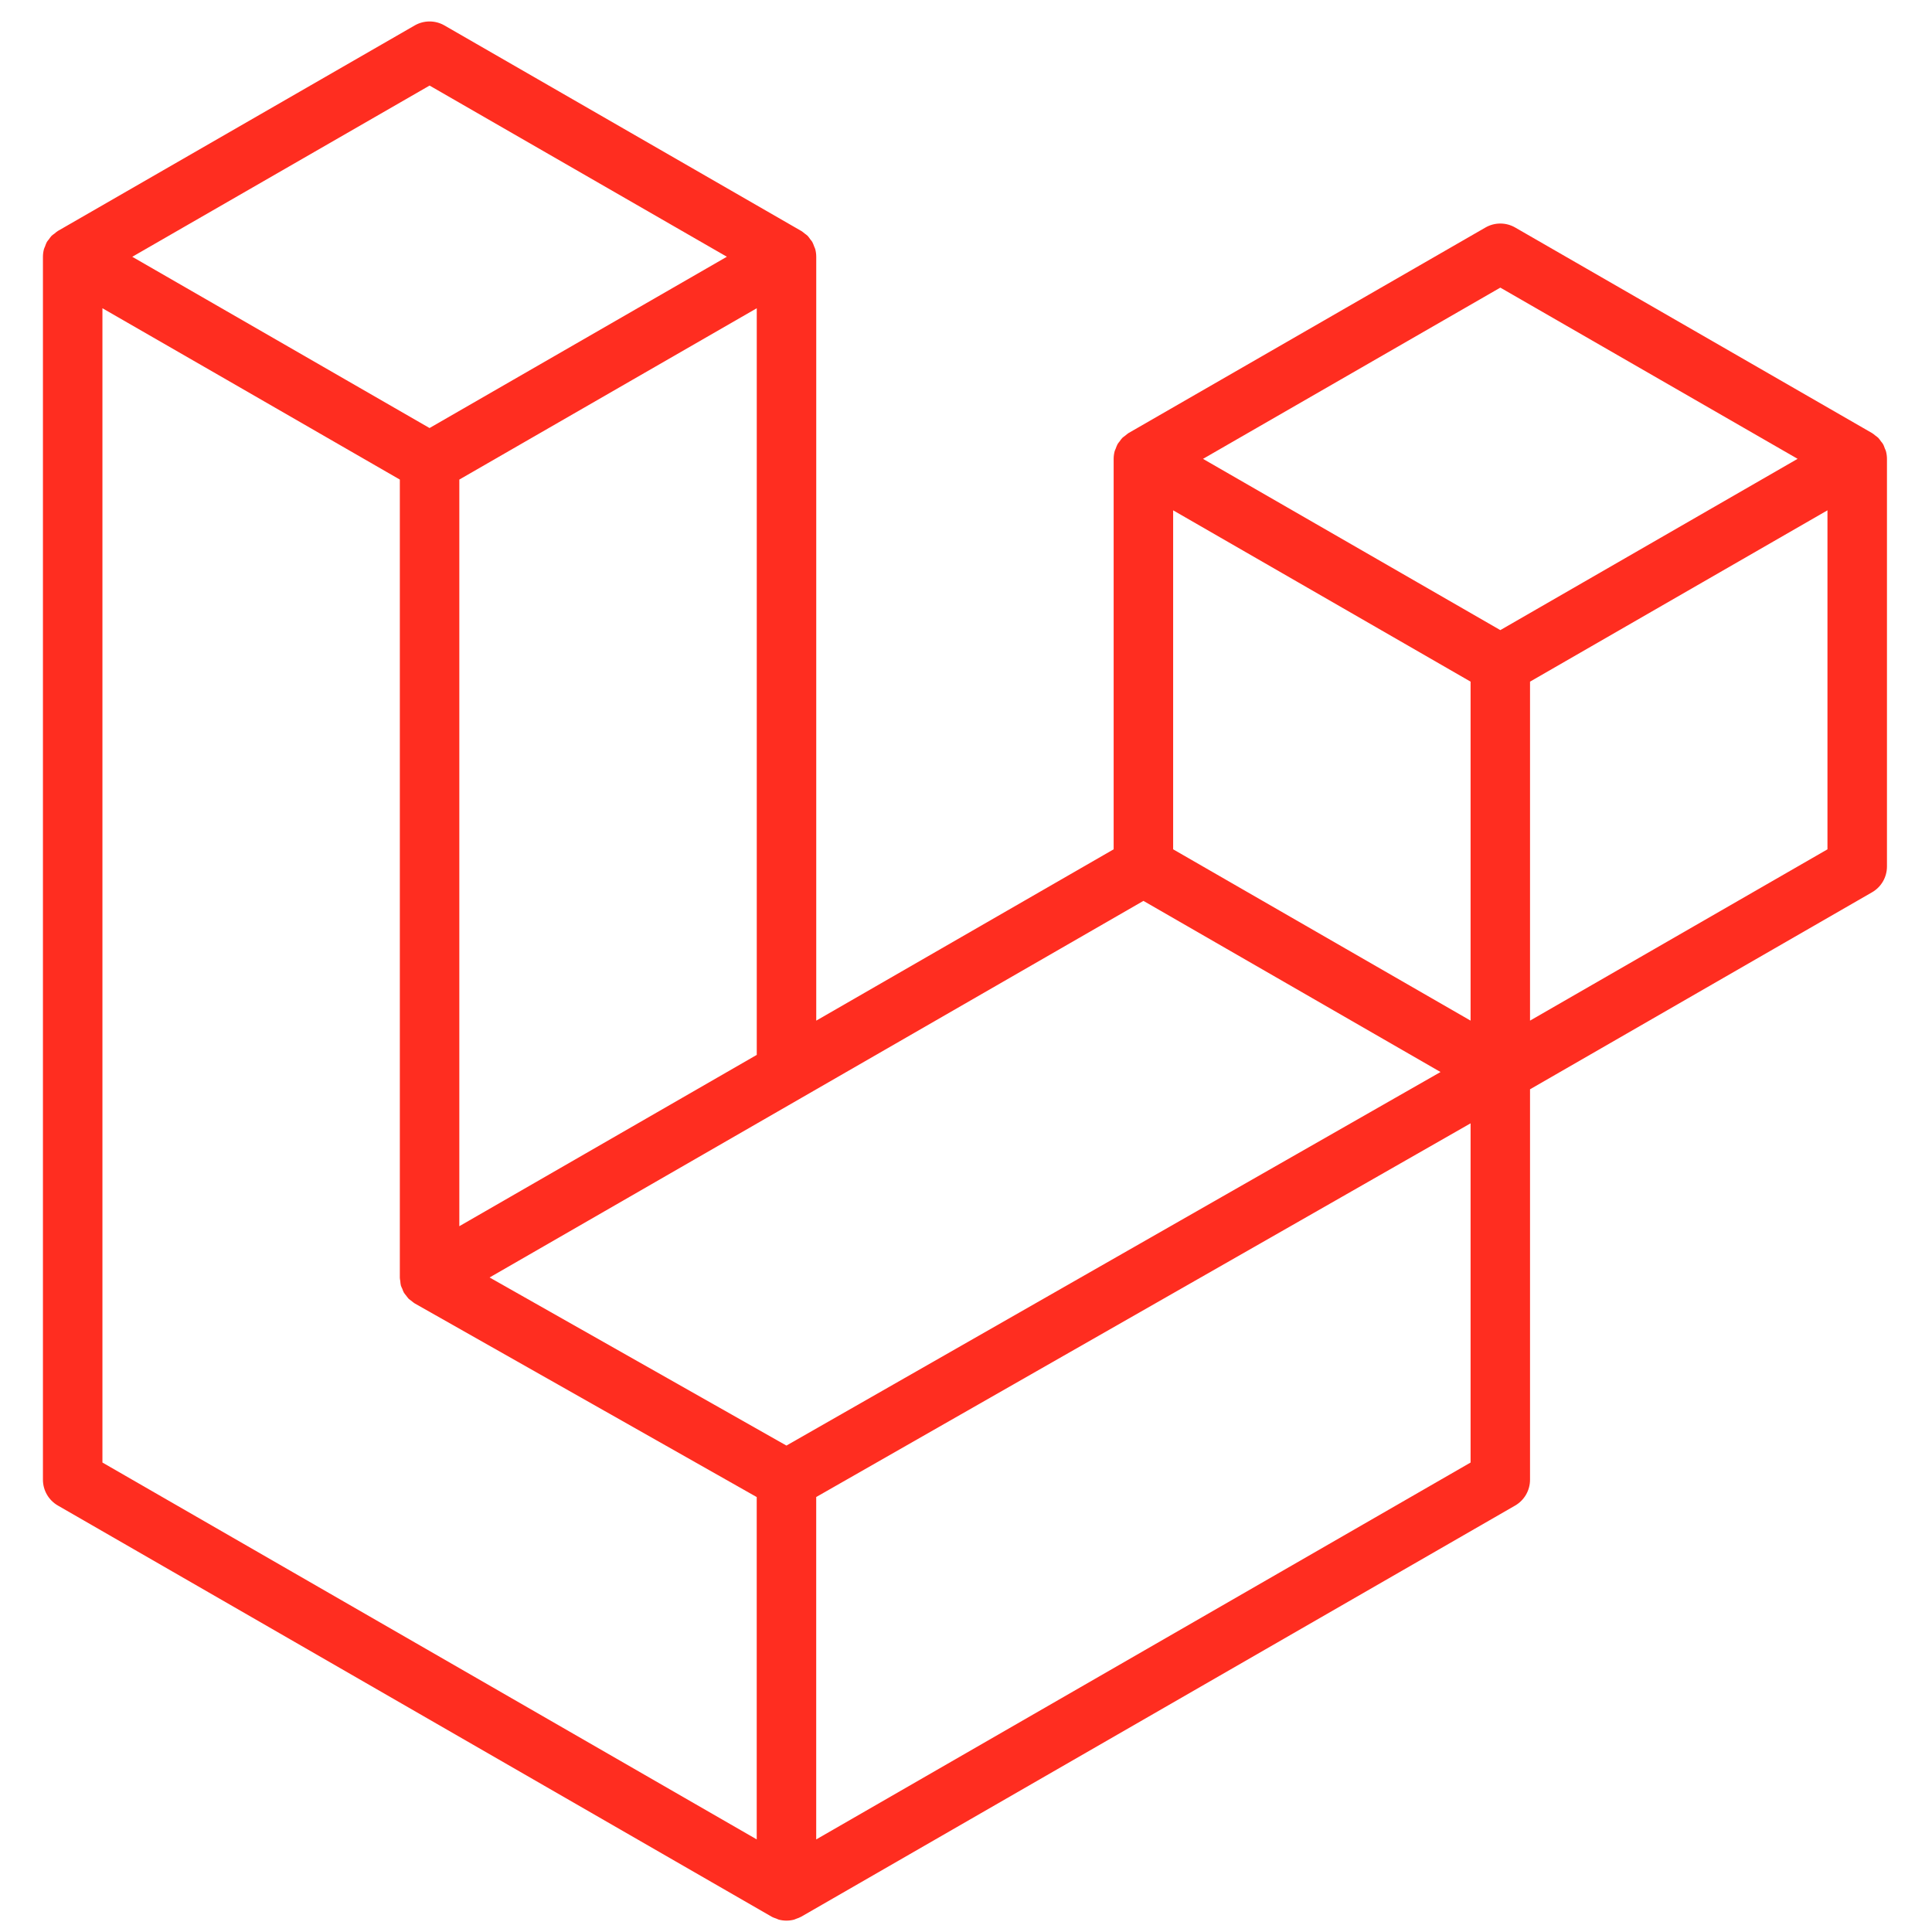
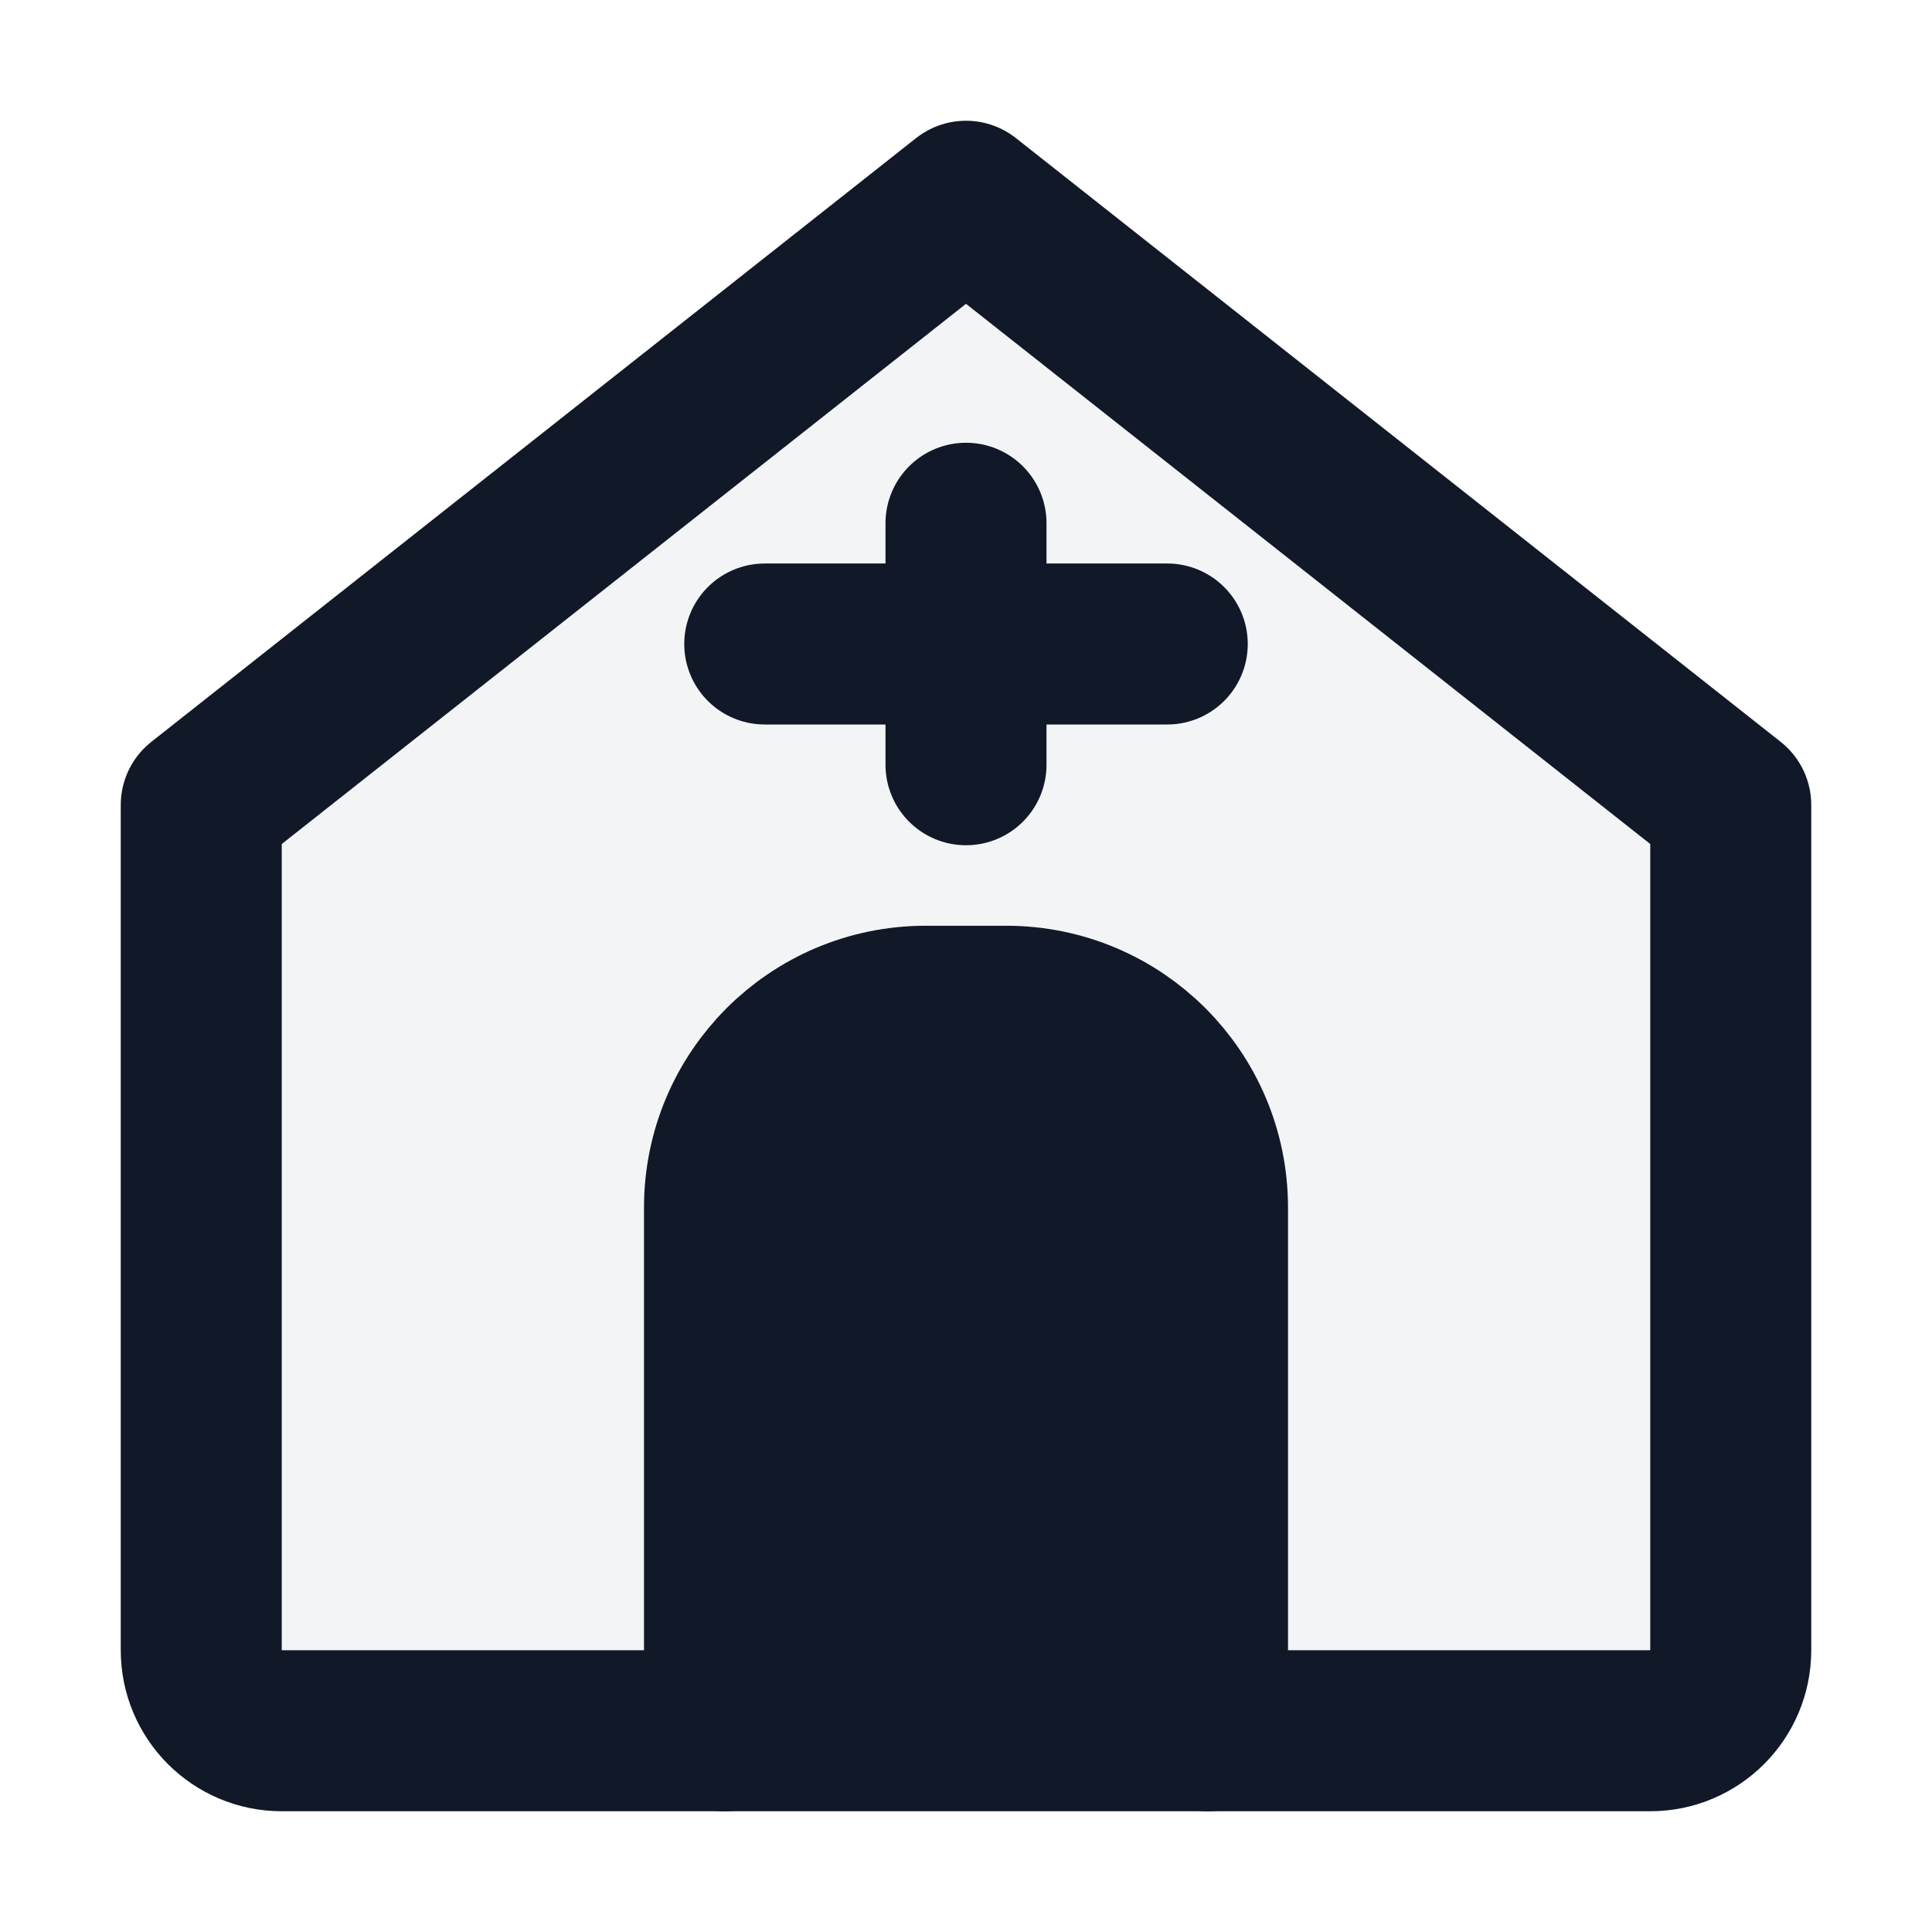
- <svg xmlns="http://www.w3.org/2000/svg" width="166" height="166" viewBox="0 0 166 166" fill="none">
-   <path fill-rule="evenodd" clip-rule="evenodd" d="M162.041 38.759C162.099 38.977 162.129 39.201 162.13 39.426V74.452C162.13 74.902 162.011 75.344 161.786 75.733C161.561 76.122 161.237 76.444 160.847 76.668L131.462 93.594V127.141C131.462 128.054 130.977 128.897 130.186 129.357L68.847 164.683C68.707 164.763 68.554 164.814 68.401 164.868C68.343 164.887 68.289 164.922 68.228 164.938C67.8 165.051 67.349 165.051 66.92 164.938C66.85 164.919 66.786 164.881 66.719 164.855C66.579 164.804 66.432 164.76 66.298 164.683L4.972 129.357C4.583 129.133 4.259 128.81 4.034 128.421C3.808 128.032 3.69 127.591 3.689 127.141L3.689 22.063C3.689 21.834 3.721 21.61 3.779 21.393C3.798 21.32 3.843 21.253 3.868 21.179C3.916 21.045 3.961 20.908 4.031 20.783C4.079 20.7 4.149 20.633 4.206 20.557C4.28 20.454 4.347 20.349 4.433 20.26C4.506 20.186 4.602 20.132 4.685 20.068C4.778 19.992 4.861 19.909 4.966 19.848L35.633 2.185C36.022 1.961 36.462 1.844 36.91 1.844C37.358 1.844 37.798 1.961 38.186 2.185L68.851 19.848H68.857C68.959 19.912 69.045 19.992 69.138 20.065C69.221 20.129 69.313 20.186 69.387 20.257C69.476 20.349 69.54 20.454 69.616 20.557C69.671 20.633 69.744 20.7 69.789 20.783C69.862 20.911 69.904 21.045 69.955 21.179C69.98 21.253 70.025 21.32 70.044 21.396C70.103 21.614 70.133 21.838 70.133 22.063V87.694L95.686 72.974V39.423C95.686 39.2 95.718 38.973 95.775 38.759C95.798 38.683 95.839 38.615 95.865 38.542C95.916 38.408 95.96 38.271 96.031 38.146C96.079 38.063 96.149 37.996 96.203 37.92C96.279 37.818 96.343 37.712 96.433 37.623C96.506 37.549 96.599 37.495 96.681 37.431C96.777 37.355 96.86 37.272 96.962 37.211L127.633 19.548C128.021 19.324 128.461 19.206 128.91 19.206C129.358 19.206 129.798 19.324 130.186 19.548L160.85 37.211C160.959 37.275 161.042 37.355 161.137 37.428C161.217 37.492 161.31 37.549 161.383 37.62C161.473 37.712 161.536 37.818 161.613 37.92C161.67 37.996 161.741 38.063 161.785 38.146C161.859 38.271 161.9 38.408 161.951 38.542C161.98 38.615 162.021 38.683 162.041 38.759ZM157.018 72.974V43.848L146.287 50.028L131.462 58.568V87.694L157.021 72.974H157.018ZM126.354 125.663V96.518L111.771 104.85L70.13 128.626V158.046L126.354 125.663ZM8.801 26.485V125.663L65.018 158.043V128.629L35.649 112L35.64 111.994L35.627 111.988C35.528 111.93 35.445 111.847 35.353 111.777C35.273 111.713 35.18 111.662 35.11 111.592L35.104 111.582C35.021 111.502 34.963 111.403 34.893 111.314C34.829 111.228 34.753 111.154 34.702 111.065L34.699 111.055C34.641 110.96 34.606 110.845 34.565 110.736C34.523 110.64 34.469 110.551 34.443 110.449C34.411 110.328 34.405 110.197 34.392 110.072C34.379 109.976 34.354 109.881 34.354 109.785V109.778V41.205L19.532 32.662L8.801 26.485ZM36.913 7.35L11.364 22.063L36.907 36.777L62.453 22.06L36.907 7.35H36.913ZM50.2 99.174L65.022 90.637V26.485L54.291 32.665L39.466 41.205V105.357L50.2 99.174ZM128.91 24.713L103.363 39.426L128.91 54.14L154.453 39.423L128.91 24.713ZM126.354 58.568L111.529 50.028L100.798 43.848V72.974L115.619 81.511L126.354 87.694V58.568ZM67.571 124.205L105.042 102.803L123.772 92.109L98.245 77.405L68.854 94.334L42.066 109.762L67.571 124.205Z" fill="#FF2D20" />
+ <svg xmlns="http://www.w3.org/2000/svg" width="128" height="128" viewBox="0 0 24 24" fill="none" stroke="#111827" stroke-width="2" stroke-linecap="round" stroke-linejoin="round">
+   <path d="M2.5 10L12 2.5L21.5 10V20.5C21.5 21.052 21.052 21.5 20.5 21.5H3.5C2.948 21.5 2.5 21.052 2.5 20.5V10Z" fill="#F3F4F6" />
+   <path d="M9 21.5V15C9 13.619 10.119 12.5 11.5 12.5H12.5C13.881 12.5 15 13.619 15 15V21.5" fill="#111827" />
+   <path d="M9.5 8H14.5" />
+   <path d="M12 6.5V9.5" />
</svg>
